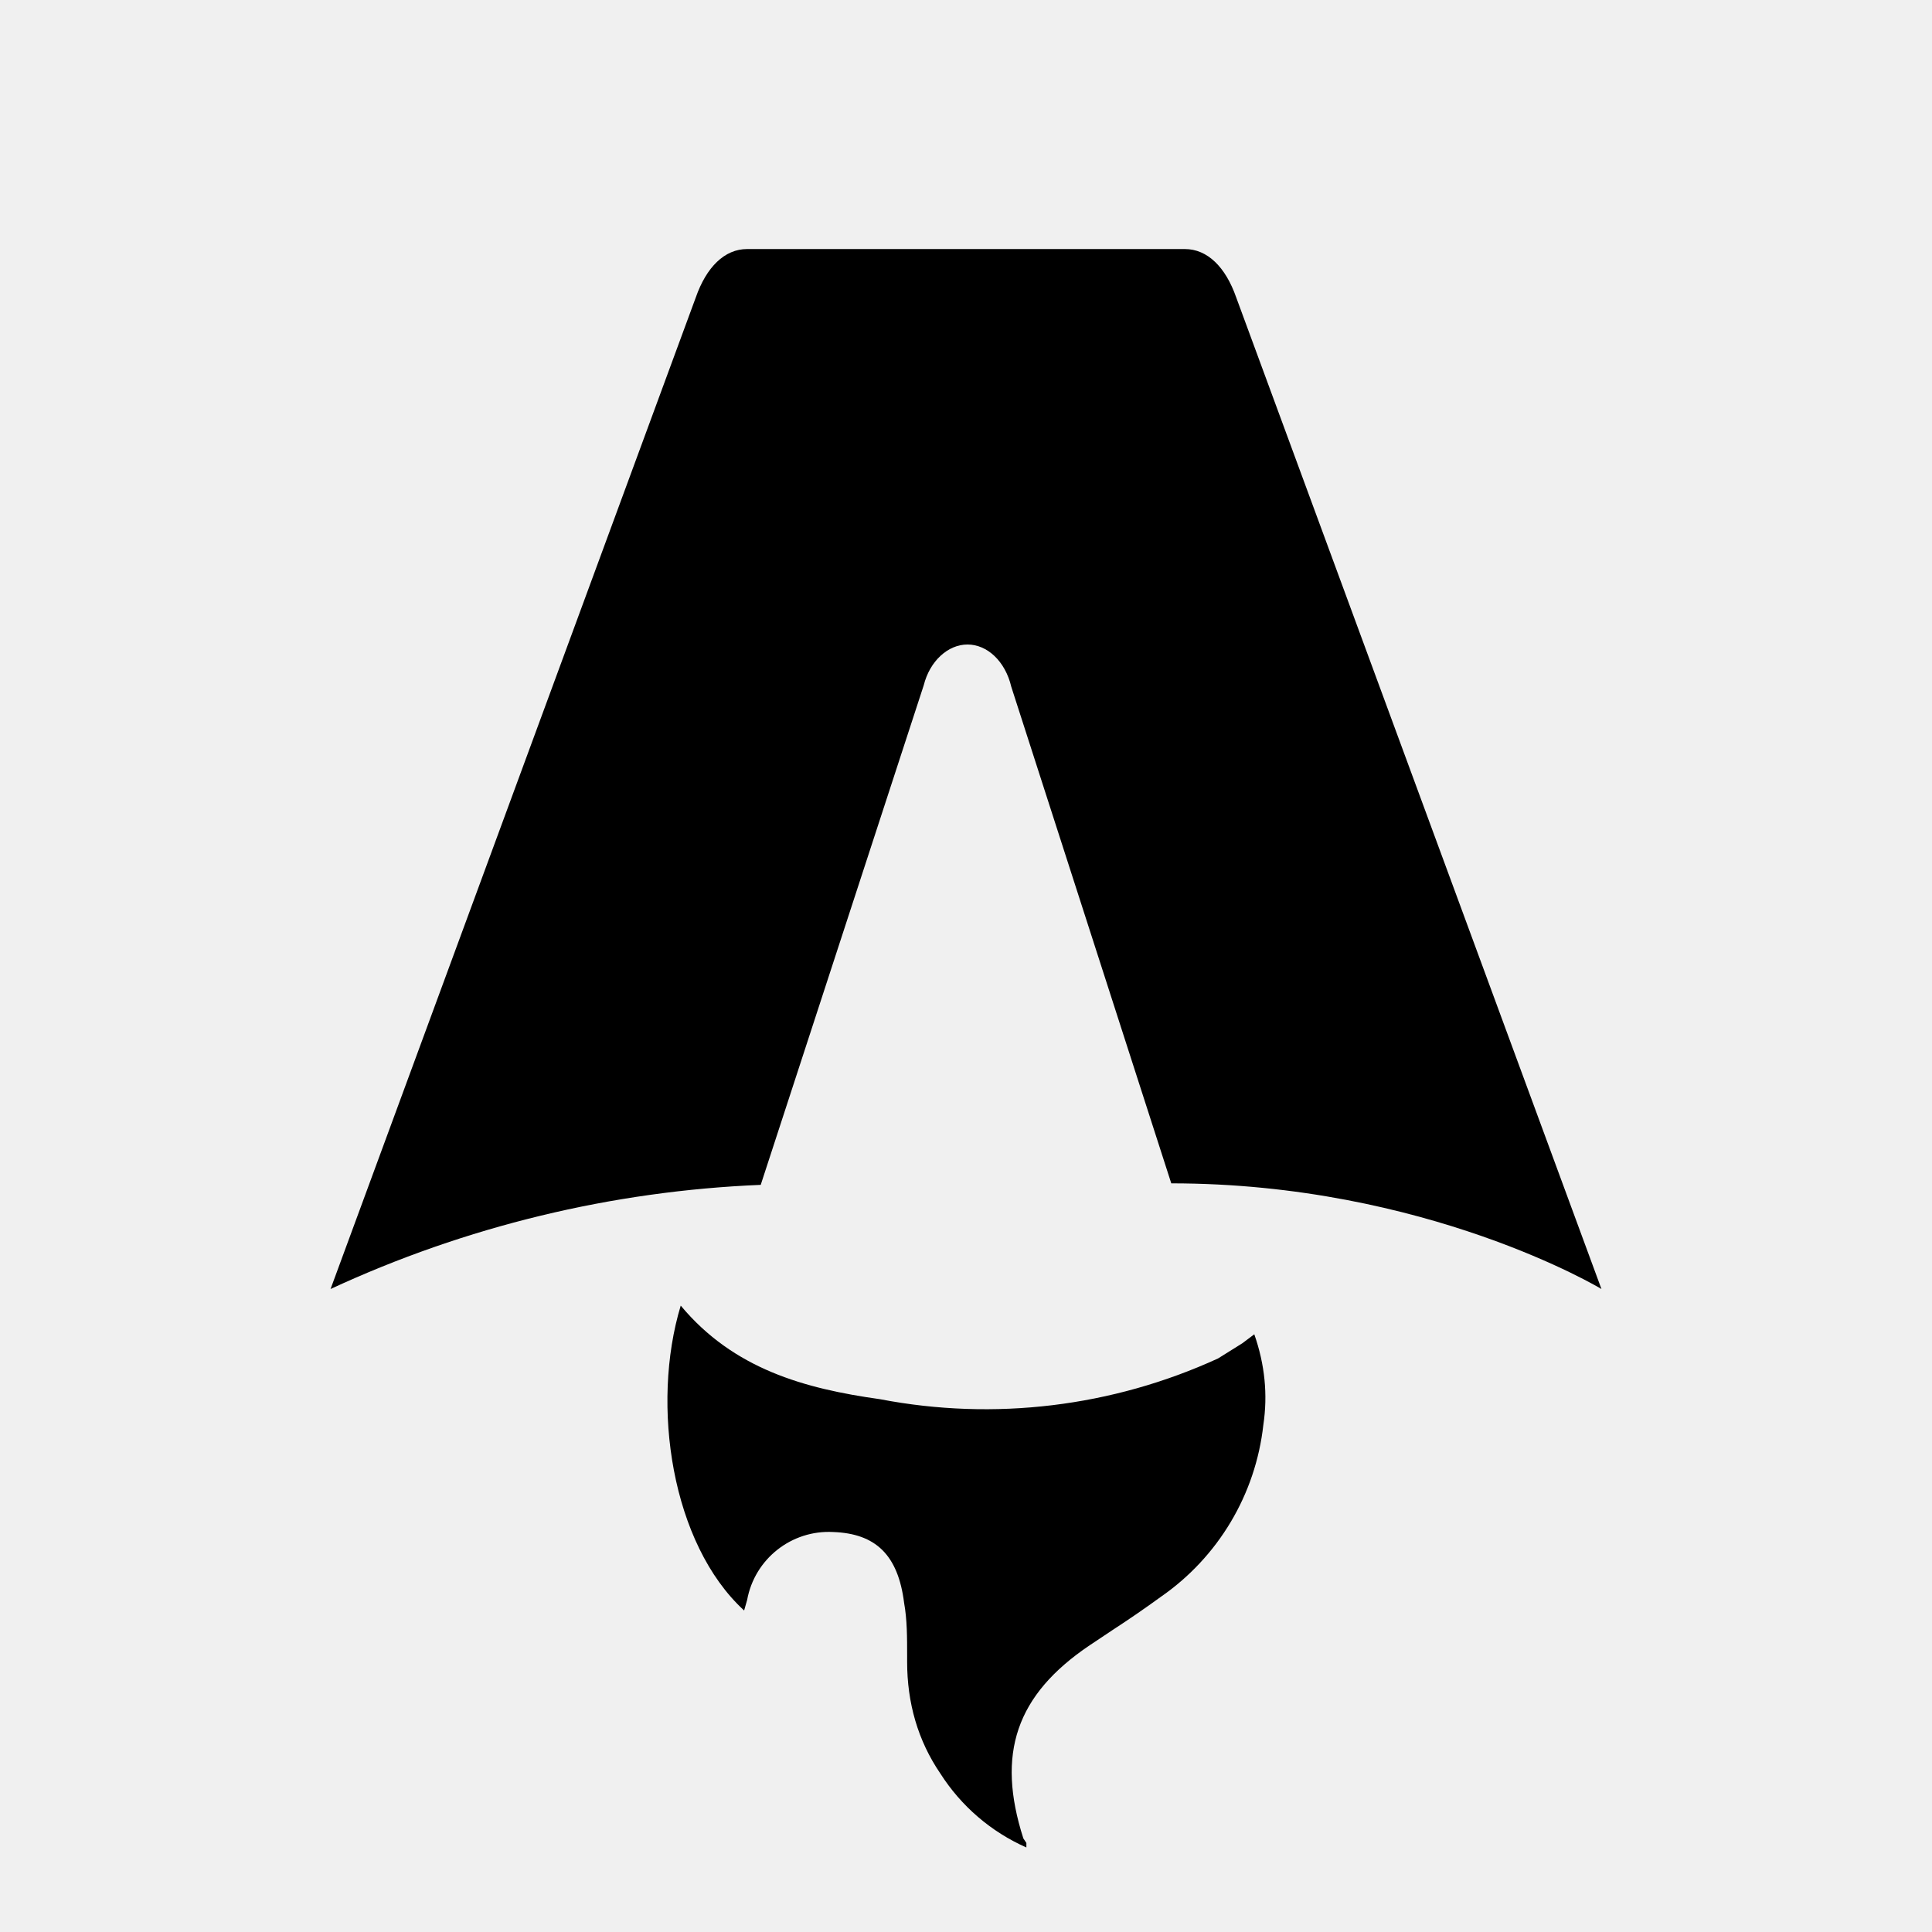
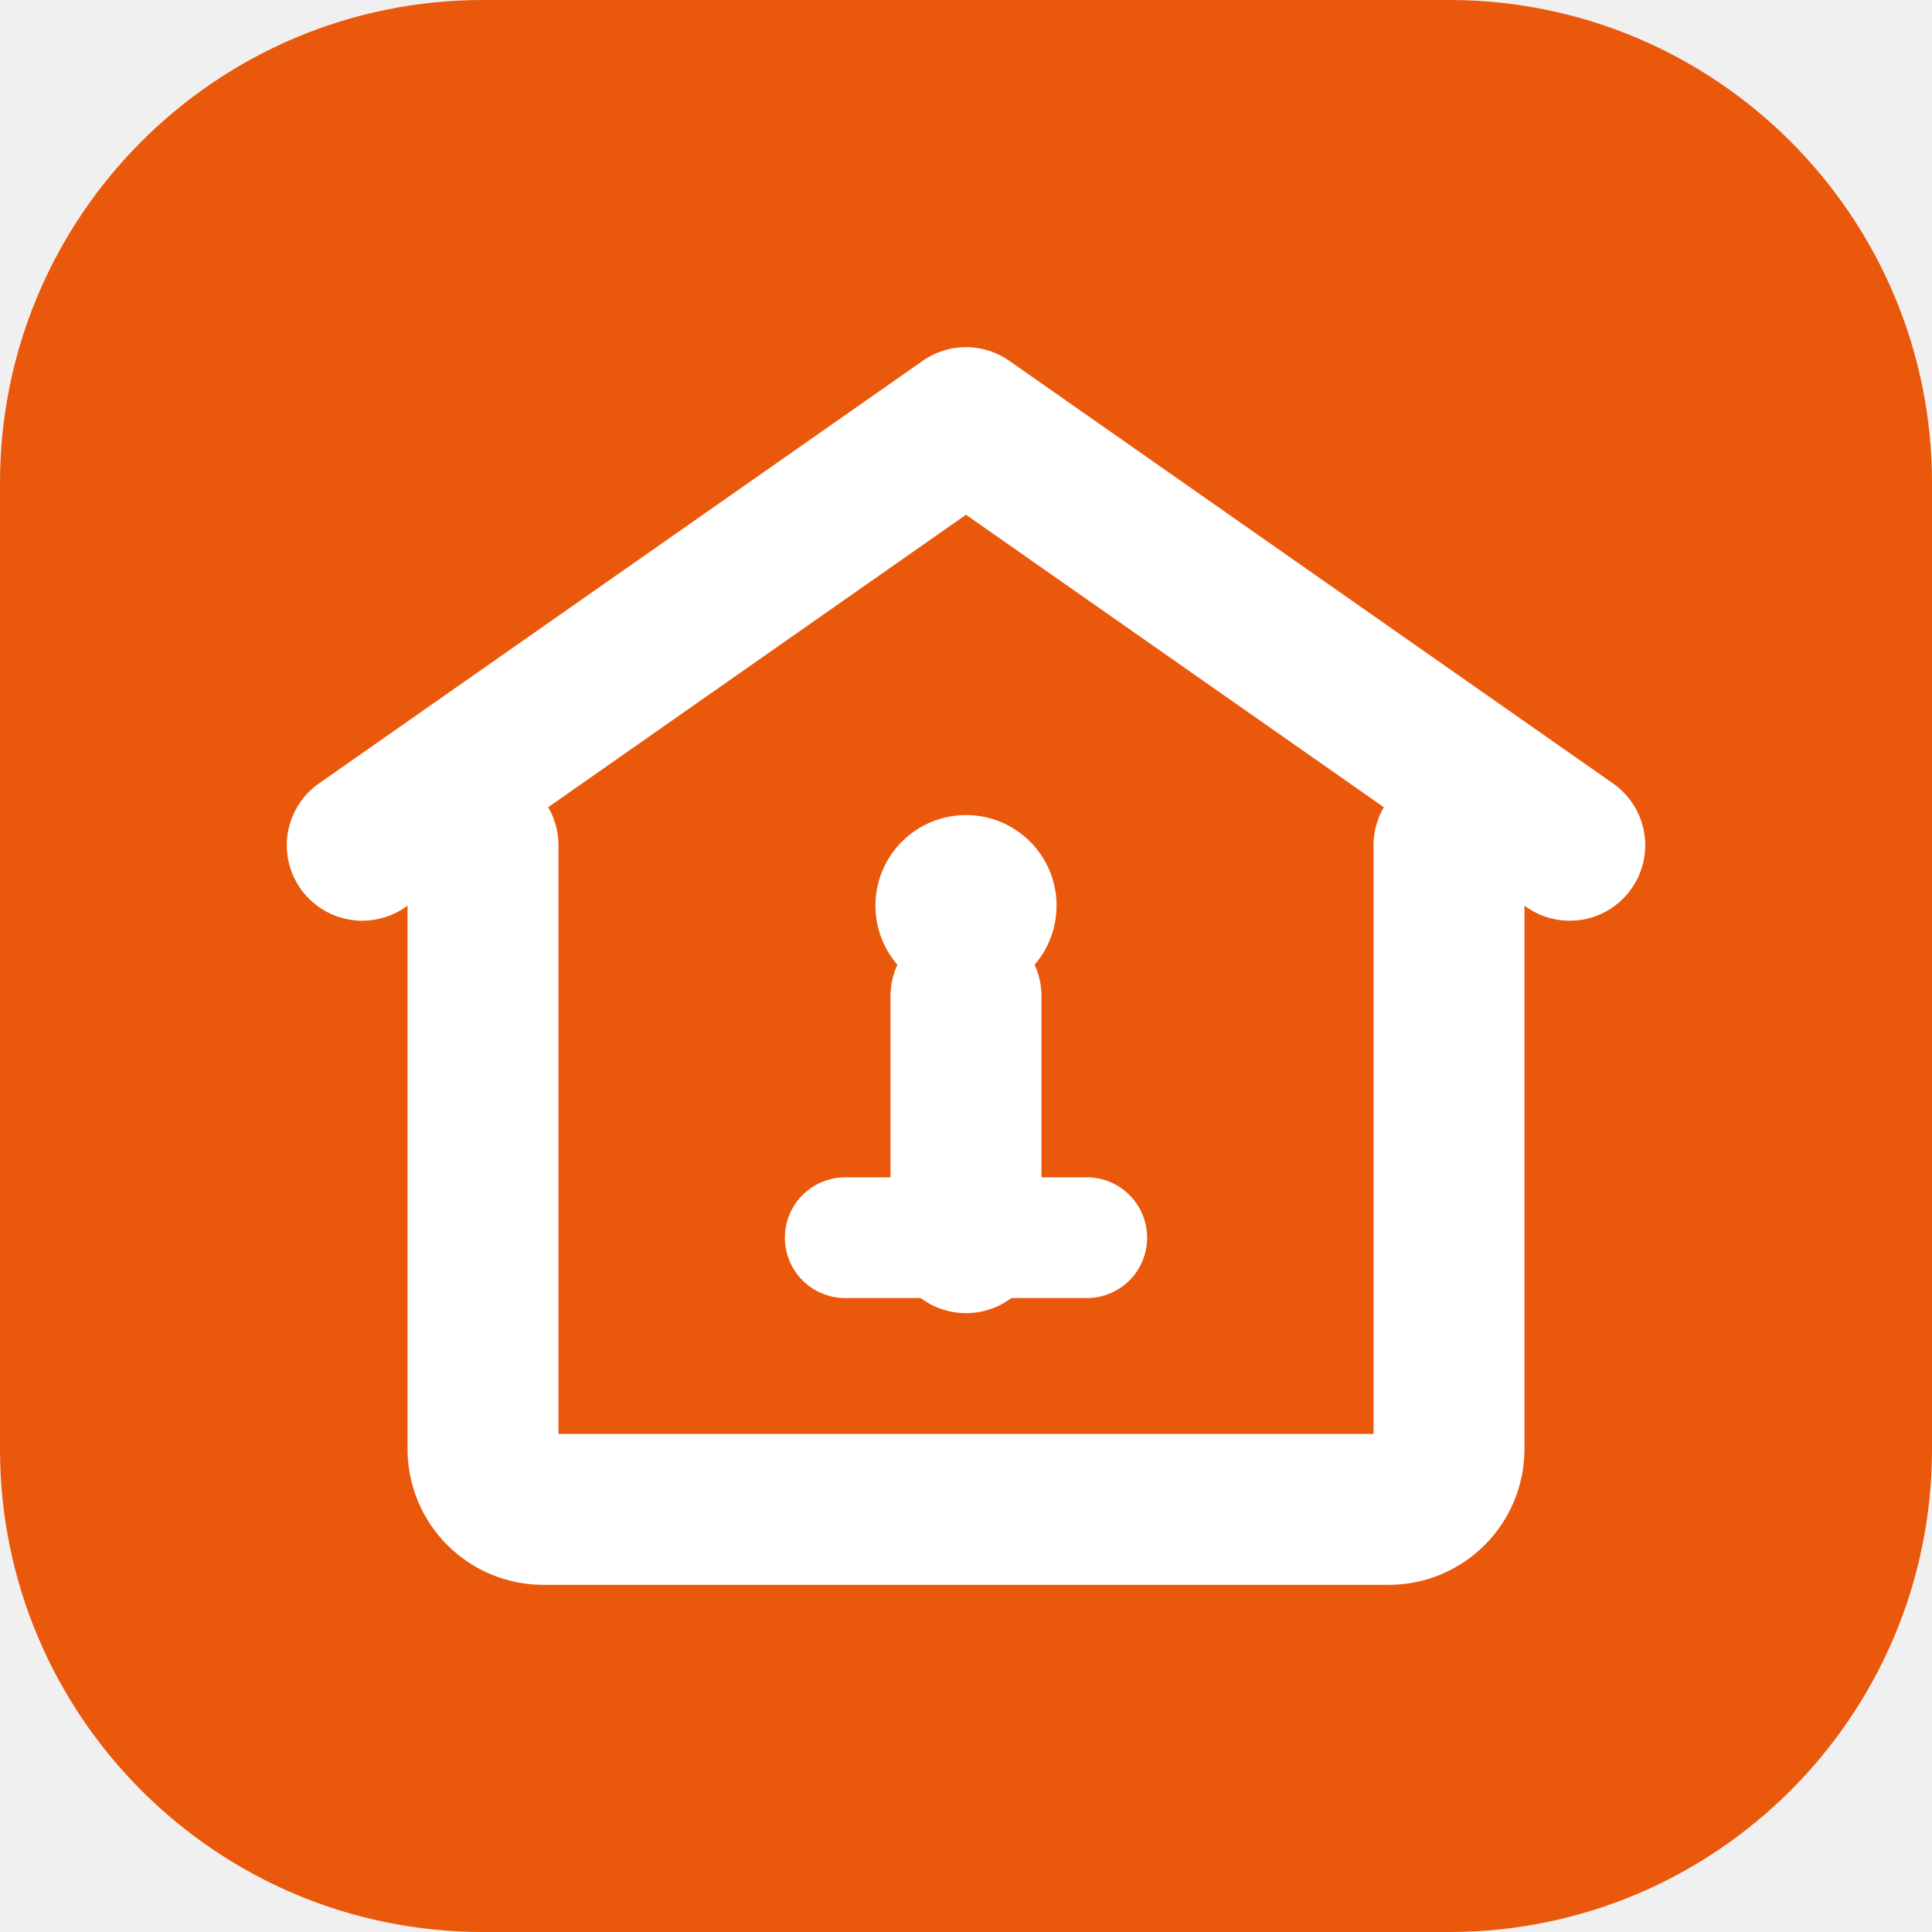
- <svg xmlns="http://www.w3.org/2000/svg" fill="none" viewBox="0 0 128 128">
-   <path d="M50.4 78.5a75.1 75.1 0 0 0-28.5 6.9l24.2-65.7c.7-2 1.9-3.2 3.4-3.2h29c1.5 0 2.7 1.2 3.4 3.2l24.2 65.7s-11.6-7-28.5-7L67 45.5c-.4-1.7-1.6-2.8-2.9-2.8-1.3 0-2.5 1.1-2.9 2.7L50.4 78.5Zm-1.1 28.2Zm-4.2-20.2c-2 6.6-.6 15.8 4.2 20.2a17.5 17.5 0 0 1 .2-.7 5.5 5.5 0 0 1 5.7-4.5c2.8.1 4.3 1.5 4.7 4.7.2 1.1.2 2.3.2 3.5v.4c0 2.7.7 5.2 2.2 7.4a13 13 0 0 0 5.7 4.9v-.3l-.2-.3c-1.8-5.6-.5-9.5 4.4-12.8l1.5-1a73 73 0 0 0 3.2-2.2 16 16 0 0 0 6.8-11.4c.3-2 .1-4-.6-6l-.8.6-1.6 1a37 37 0 0 1-22.4 2.7c-5-.7-9.7-2-13.2-6.2Z" />
-   <style>
-         path { fill: #000; }
-         @media (prefers-color-scheme: dark) {
-             path { fill: #FFF; }
-         }
-     </style>
+ <svg xmlns="http://www.w3.org/2000/svg" viewBox="0 0 32 32" fill="none">
+   <rect width="32" height="32" rx="8" fill="#EA580C" />
+   <path d="M6 14l10-7 10 7" stroke="#FFFFFF" stroke-width="2.5" stroke-linecap="round" stroke-linejoin="round" />
+   <path d="M8 14v10a1 1 0 0 0 1 1h14a1 1 0 0 0 1-1V14" stroke="#FFFFFF" stroke-width="2.5" stroke-linecap="round" stroke-linejoin="round" />
+   <circle cx="16" cy="15" r="1.5" fill="#FFFFFF" />
+   <path d="M16 16.5v4" stroke="#FFFFFF" stroke-width="2.5" stroke-linecap="round" stroke-linejoin="round" />
+   <path d="M14 20.5h4" stroke="#FFFFFF" stroke-width="2" stroke-linecap="round" />
</svg>
